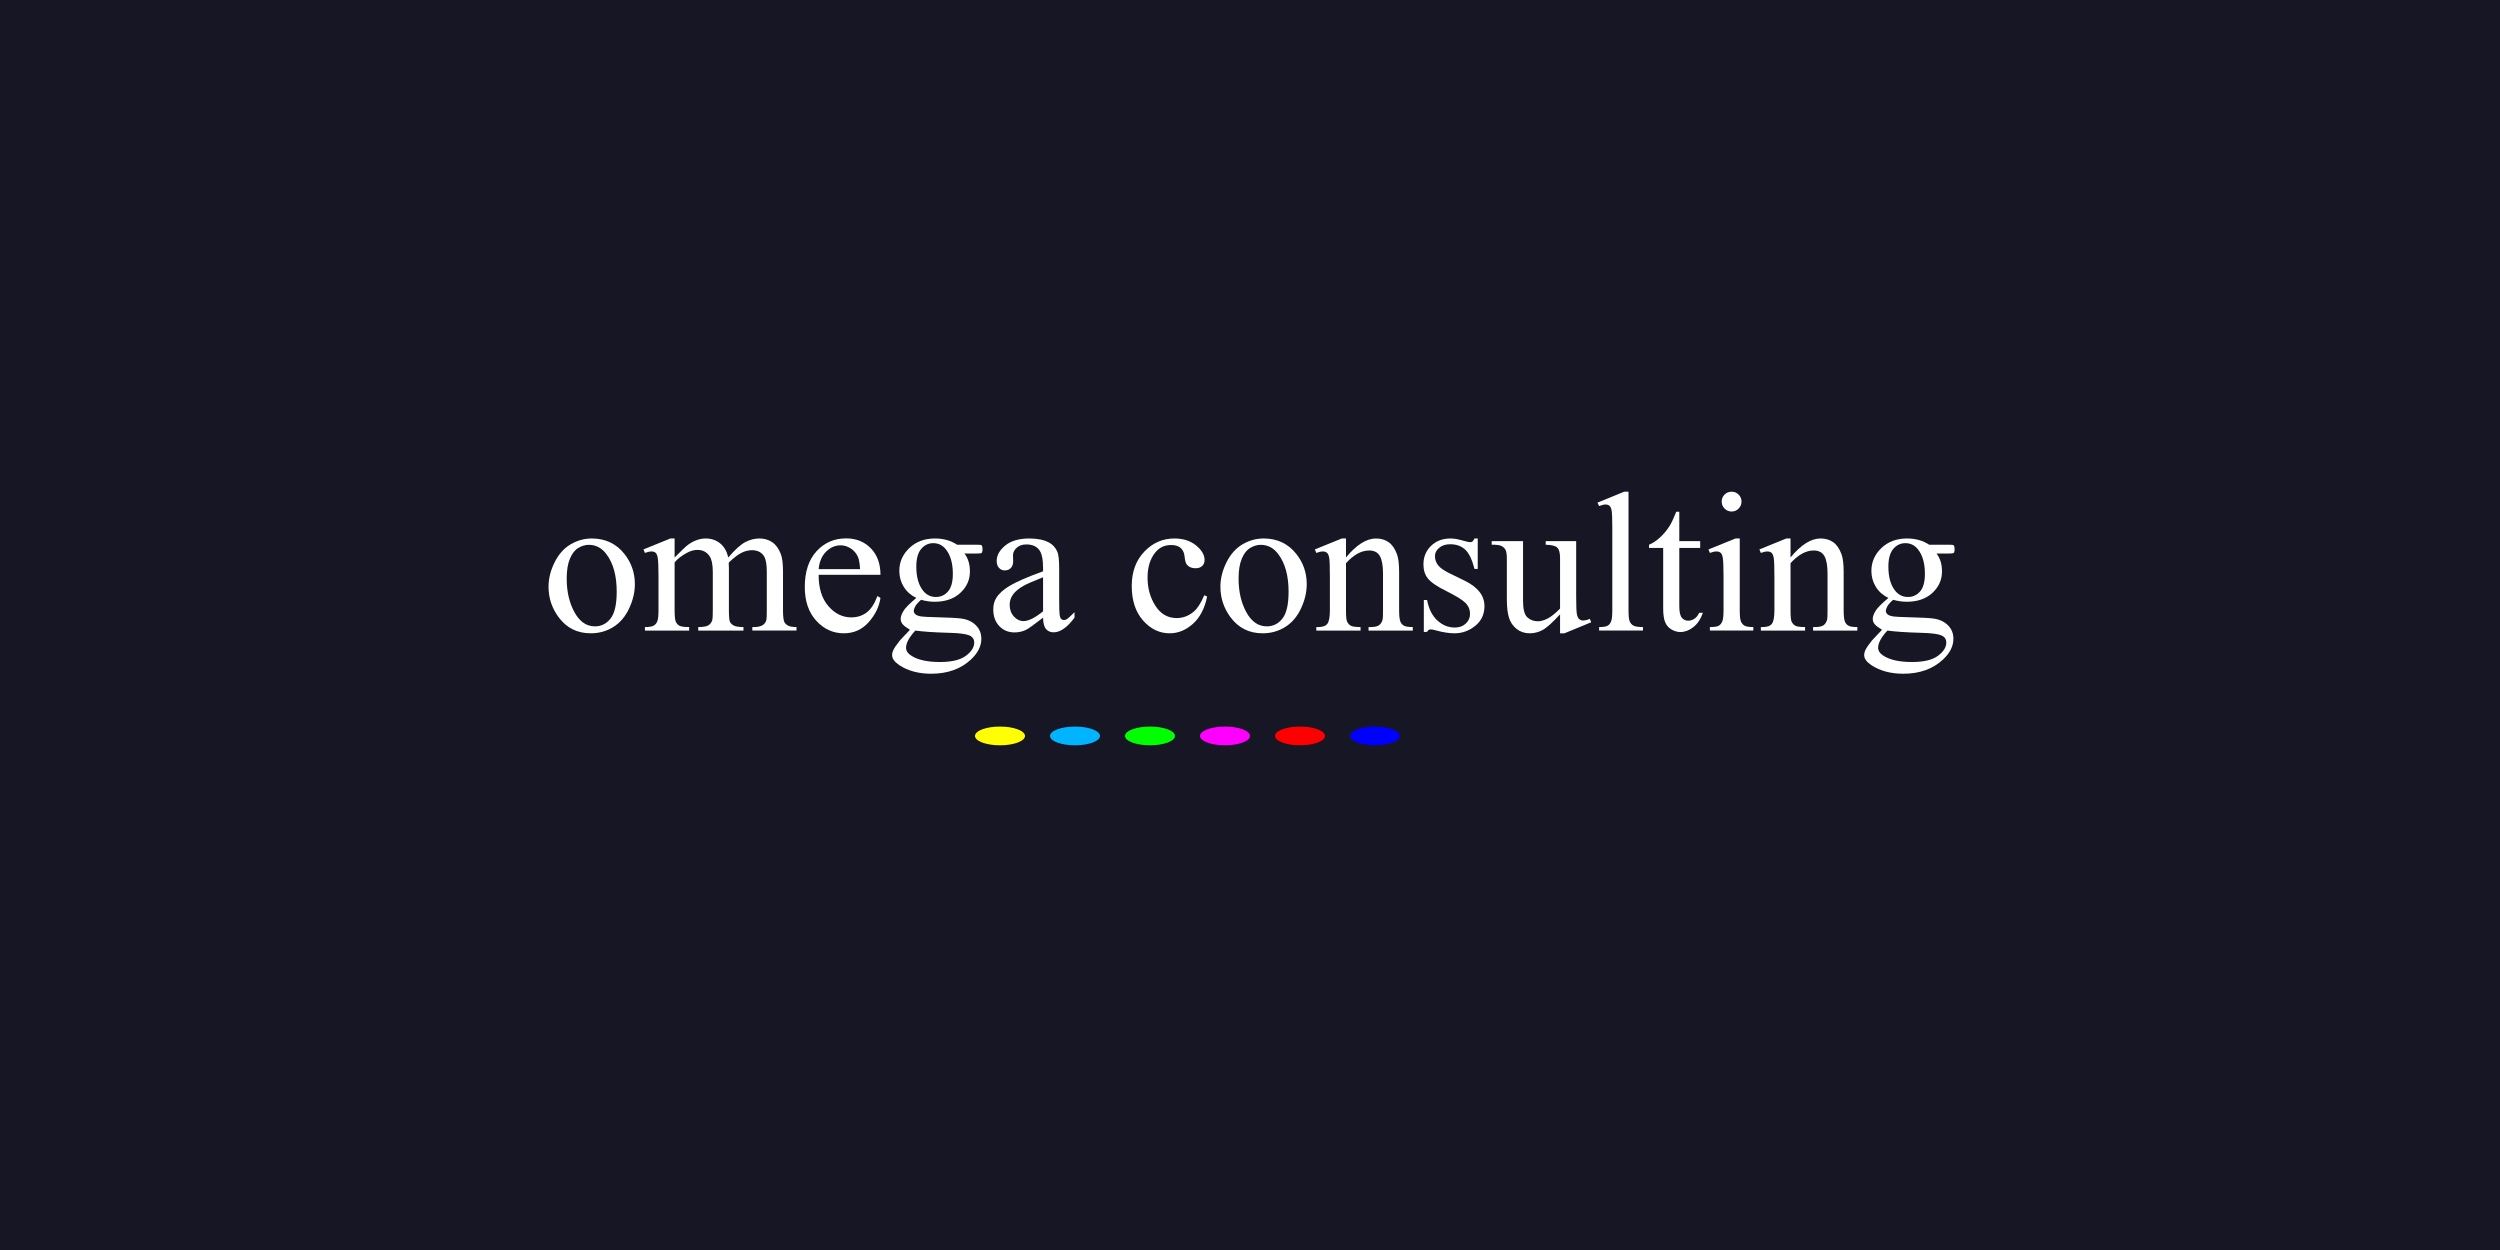
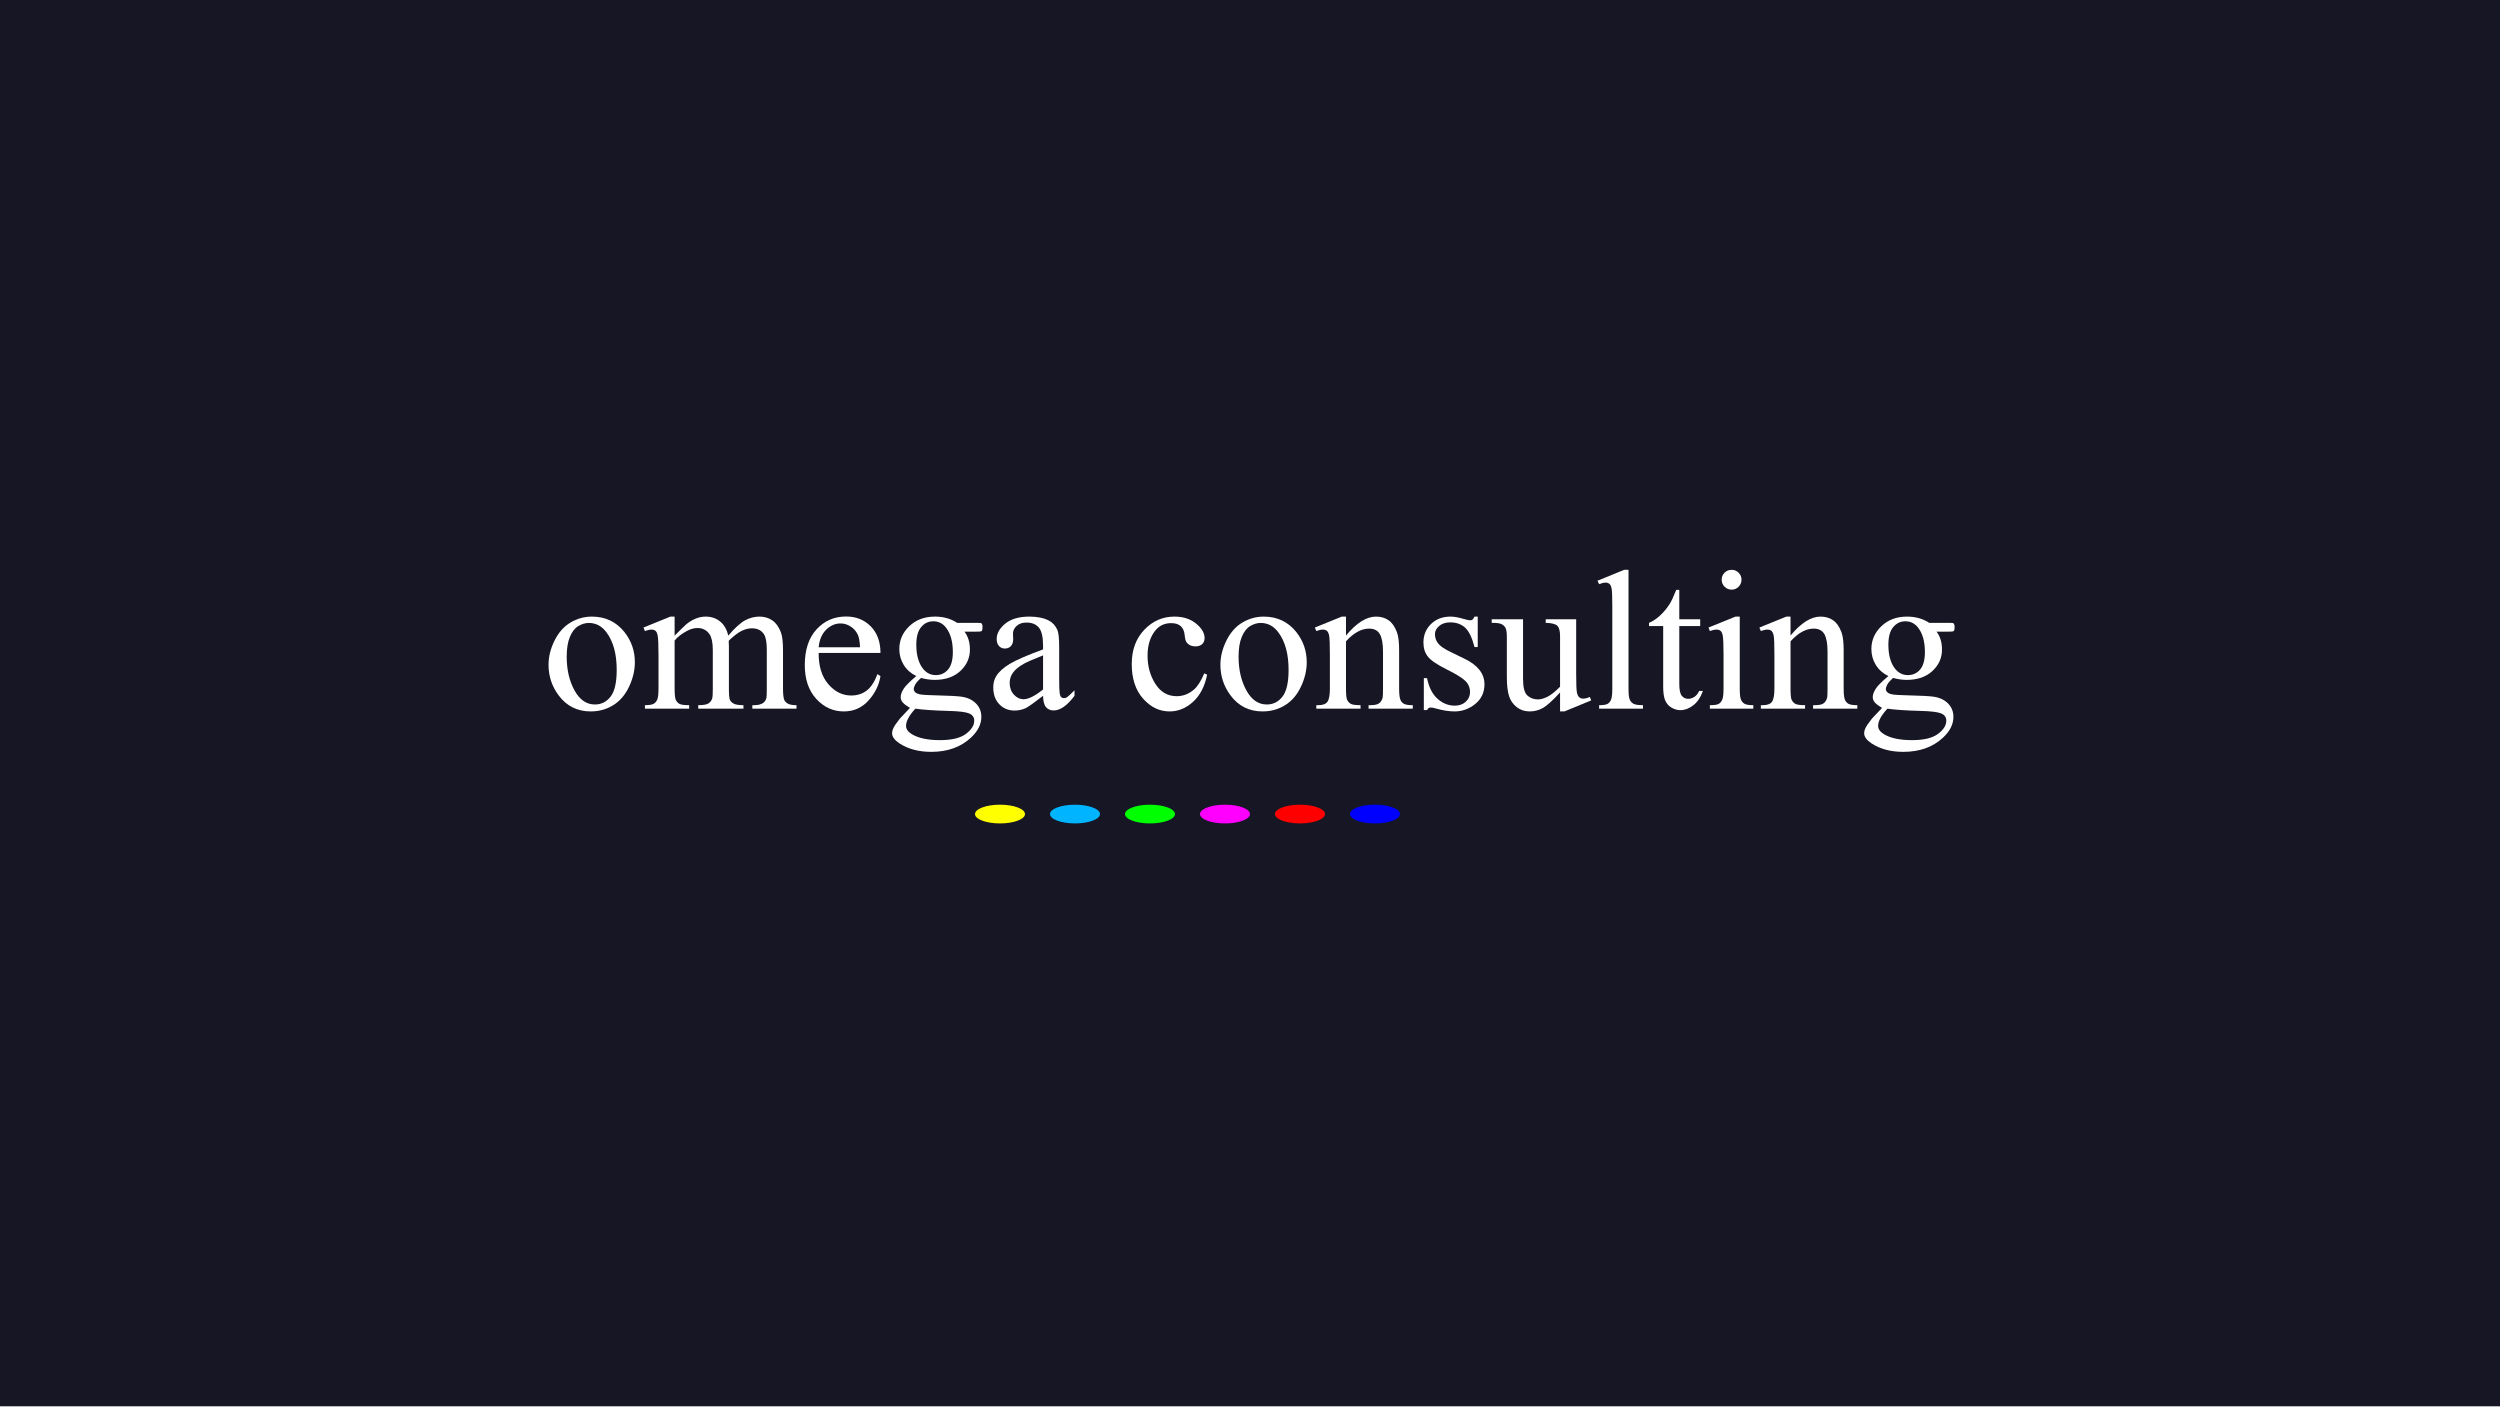
- <svg xmlns="http://www.w3.org/2000/svg" version="1.1" id="Layer_2" x="0px" y="0px" width="1600px" height="800px" viewBox="0 0 1600 800" enable-background="new 0 0 1600 800" xml:space="preserve">
-   <rect fill="#161624" width="1600" height="800" />
-   <ellipse fill="#0000FF" cx="880" cy="471" rx="16" ry="6" />
-   <ellipse fill="#FF0000" cx="832" cy="471" rx="16" ry="6" />
-   <ellipse fill="#FF00FF" cx="784" cy="471" rx="16" ry="6" />
-   <ellipse fill="#00FF00" cx="736" cy="471" rx="16" ry="6" />
-   <ellipse fill="#00B4FF" cx="688" cy="471" rx="16" ry="6" />
-   <ellipse fill="#FFFF00" cx="640" cy="471" rx="16" ry="6" />
+ <svg xmlns="http://www.w3.org/2000/svg" version="1.1" id="Layer_2" x="0px" y="0px" width="1600px" height="900px" viewBox="0 0 1600 900" enable-background="new 0 0 1600 900" xml:space="preserve">
+   <rect fill="#161624" width="1600" height="900" />
+   <ellipse fill="#0000FF" cx="880" cy="521" rx="16" ry="6" />
+   <ellipse fill="#FF0000" cx="832" cy="521" rx="16" ry="6" />
+   <ellipse fill="#FF00FF" cx="784" cy="521" rx="16" ry="6" />
+   <ellipse fill="#00FF00" cx="736" cy="521" rx="16" ry="6" />
+   <ellipse fill="#00B4FF" cx="688" cy="521" rx="16" ry="6" />
+   <ellipse fill="#FFFF00" cx="640" cy="521" rx="16" ry="6" />
  <g>
-     <path fill="#FFFFFF" d="M378.75,344.625c8.666,0,15.625,3.292,20.875,9.875c4.458,5.625,6.688,12.084,6.688,19.375   c0,5.125-1.229,10.313-3.688,15.563c-2.459,5.25-5.844,9.209-10.156,11.875c-4.313,2.666-9.115,4-14.406,4   c-8.625,0-15.479-3.438-20.563-10.313c-4.292-5.791-6.438-12.291-6.438-19.5c0-5.25,1.302-10.469,3.906-15.656   c2.604-5.188,6.031-9.021,10.281-11.5C369.5,345.865,374,344.625,378.75,344.625z M376.813,348.687   c-2.209,0-4.428,0.656-6.656,1.969c-2.229,1.313-4.031,3.615-5.406,6.906c-1.375,3.292-2.063,7.521-2.063,12.688   c0,8.334,1.656,15.521,4.969,21.563c3.313,6.042,7.677,9.063,13.094,9.063c4.041,0,7.375-1.667,10-5   c2.625-3.333,3.938-9.063,3.938-17.188c0-10.166-2.188-18.166-6.563-24C385.166,350.687,381.396,348.687,376.813,348.687z" />
-     <path fill="#FFFFFF" d="M431.75,356.812c4.166-4.166,6.625-6.563,7.375-7.188c1.875-1.583,3.896-2.813,6.063-3.688   c2.166-0.875,4.313-1.313,6.438-1.313c3.583,0,6.666,1.042,9.25,3.125c2.583,2.084,4.313,5.104,5.188,9.063   c4.291-5,7.916-8.281,10.875-9.844c2.958-1.563,6-2.344,9.125-2.344c3.041,0,5.739,0.781,8.094,2.344   c2.354,1.563,4.219,4.115,5.594,7.656c0.916,2.417,1.375,6.209,1.375,11.375v24.625c0,3.584,0.271,6.042,0.813,7.375   c0.416,0.917,1.188,1.698,2.313,2.344c1.125,0.646,2.958,0.969,5.5,0.969v2.25H481.5v-2.25h1.188c2.458,0,4.375-0.479,5.75-1.438   c0.958-0.666,1.646-1.729,2.063-3.188c0.166-0.708,0.25-2.729,0.25-6.063V366c0-4.666-0.563-7.958-1.688-9.875   c-1.625-2.666-4.229-4-7.813-4c-2.209,0-4.428,0.553-6.656,1.656c-2.229,1.104-4.928,3.156-8.094,6.156l-0.125,0.688l0.125,2.688   v27.313c0,3.917,0.219,6.354,0.656,7.313c0.438,0.959,1.26,1.761,2.469,2.407c1.208,0.646,3.271,0.969,6.188,0.969v2.25h-28.938   v-2.25c3.166,0,5.344-0.375,6.531-1.125c1.188-0.75,2.01-1.875,2.469-3.375c0.208-0.708,0.313-2.771,0.313-6.188V366   c0-4.666-0.688-8.021-2.063-10.063c-1.834-2.666-4.396-4-7.688-4c-2.25,0-4.479,0.604-6.688,1.813   c-3.459,1.834-6.125,3.896-8,6.188v30.688c0,3.75,0.26,6.188,0.781,7.313c0.521,1.125,1.291,1.969,2.313,2.532   c1.021,0.563,3.094,0.844,6.219,0.844v2.25H412.75v-2.25c2.625,0,4.458-0.281,5.5-0.844c1.041-0.563,1.833-1.458,2.375-2.688   c0.541-1.229,0.813-3.614,0.813-7.156V368.75c0-6.291-0.188-10.354-0.563-12.188c-0.292-1.375-0.75-2.322-1.375-2.844   c-0.625-0.521-1.479-0.781-2.563-0.781c-1.167,0-2.563,0.313-4.188,0.938l-0.938-2.25l17.25-7h2.688V356.812z" />
-     <path fill="#FFFFFF" d="M523.938,367.875c-0.042,8.5,2.021,15.167,6.188,20c4.166,4.834,9.063,7.25,14.688,7.25   c3.75,0,7.01-1.031,9.781-3.094c2.771-2.063,5.094-5.594,6.969-10.594l1.938,1.25c-0.875,5.709-3.417,10.906-7.625,15.594   c-4.209,4.688-9.479,7.032-15.813,7.032c-6.875,0-12.761-2.678-17.656-8.032c-4.896-5.354-7.344-12.552-7.344-21.594   c0-9.791,2.51-17.427,7.531-22.906c5.021-5.479,11.322-8.219,18.906-8.219c6.416,0,11.688,2.115,15.813,6.344   c4.125,4.229,6.188,9.886,6.188,16.969H523.938z M523.938,364.25h26.5c-0.209-3.666-0.646-6.25-1.313-7.75   c-1.042-2.333-2.594-4.166-4.656-5.5c-2.063-1.333-4.219-2-6.469-2c-3.459,0-6.553,1.344-9.281,4.031   C525.989,355.718,524.396,359.458,523.938,364.25z" />
-     <path fill="#FFFFFF" d="M586.438,382.687c-3.5-1.708-6.188-4.094-8.063-7.156s-2.813-6.447-2.813-10.156   c0-5.666,2.135-10.541,6.406-14.625c4.271-4.083,9.739-6.125,16.406-6.125c5.458,0,10.188,1.334,14.188,4h12.125   c1.791,0,2.833,0.053,3.125,0.156c0.291,0.104,0.5,0.281,0.625,0.531c0.25,0.375,0.375,1.042,0.375,2   c0,1.084-0.104,1.834-0.313,2.25c-0.125,0.209-0.344,0.375-0.656,0.5s-1.365,0.188-3.156,0.188h-7.438c2.333,3,3.5,6.834,3.5,11.5   c0,5.334-2.042,9.896-6.125,13.688c-4.084,3.792-9.563,5.688-16.438,5.688c-2.834,0-5.729-0.416-8.688-1.25   c-1.834,1.584-3.073,2.969-3.719,4.156c-0.646,1.188-0.969,2.198-0.969,3.031c0,0.709,0.344,1.396,1.031,2.063   c0.688,0.667,2.031,1.146,4.031,1.438c1.166,0.167,4.083,0.313,8.75,0.438c8.583,0.209,14.146,0.5,16.688,0.875   c3.875,0.542,6.969,1.979,9.281,4.313c2.313,2.334,3.469,5.207,3.469,8.625c0,4.707-2.209,9.125-6.625,13.25   c-6.5,6.082-14.979,9.125-25.438,9.125c-8.042,0-14.834-1.813-20.375-5.438c-3.125-2.084-4.688-4.25-4.688-6.5c0-1,0.229-2,0.688-3   c0.708-1.543,2.166-3.688,4.375-6.438c0.291-0.375,2.416-2.625,6.375-6.75c-2.167-1.291-3.698-2.447-4.594-3.469   c-0.896-1.021-1.344-2.177-1.344-3.469c0-1.458,0.594-3.166,1.781-5.125C579.406,389.042,582.146,386.271,586.438,382.687z    M585.813,403.563c-1.959,2.125-3.438,4.104-4.438,5.938c-1,1.832-1.5,3.52-1.5,5.063c0,2,1.208,3.75,3.625,5.25   c4.166,2.582,10.188,3.875,18.063,3.875c7.5,0,13.031-1.324,16.594-3.969c3.563-2.646,5.344-5.469,5.344-8.469   c0-2.168-1.063-3.709-3.188-4.625c-2.167-0.918-6.459-1.459-12.875-1.625C598.063,404.75,590.854,404.27,585.813,403.563z    M597.313,347.625c-3.084,0-5.667,1.229-7.75,3.688c-2.084,2.459-3.125,6.229-3.125,11.313c0,6.584,1.416,11.688,4.25,15.313   c2.166,2.75,4.916,4.125,8.25,4.125c3.166,0,5.771-1.188,7.813-3.563c2.041-2.375,3.063-6.104,3.063-11.188   c0-6.625-1.438-11.813-4.313-15.563C603.375,349,600.646,347.625,597.313,347.625z" />
-     <path fill="#FFFFFF" d="M667.563,395.312c-5.875,4.542-9.563,7.167-11.063,7.875c-2.25,1.041-4.646,1.563-7.188,1.563   c-3.959,0-7.219-1.354-9.781-4.063c-2.563-2.708-3.844-6.271-3.844-10.688c0-2.791,0.625-5.208,1.875-7.25   c1.708-2.833,4.677-5.5,8.906-8c4.229-2.5,11.26-5.541,21.094-9.125v-2.25c0-5.708-0.906-9.625-2.719-11.75   s-4.448-3.188-7.906-3.188c-2.625,0-4.709,0.709-6.25,2.125c-1.584,1.417-2.375,3.042-2.375,4.875l0.125,3.625   c0,1.917-0.49,3.396-1.469,4.438c-0.979,1.042-2.261,1.563-3.844,1.563c-1.542,0-2.803-0.541-3.781-1.625   c-0.979-1.083-1.469-2.563-1.469-4.438c0-3.583,1.833-6.875,5.5-9.875c3.666-3,8.813-4.5,15.438-4.5c5.083,0,9.25,0.854,12.5,2.563   c2.458,1.292,4.271,3.313,5.438,6.063c0.75,1.792,1.125,5.459,1.125,11v19.438c0,5.459,0.104,8.803,0.313,10.031   c0.208,1.229,0.552,2.053,1.031,2.469c0.479,0.417,1.031,0.625,1.656,0.625c0.666,0,1.25-0.146,1.75-0.438   c0.875-0.541,2.563-2.063,5.063-4.563v3.5c-4.667,6.25-9.125,9.375-13.375,9.375c-2.042,0-3.667-0.709-4.875-2.125   C668.229,401.146,667.604,398.729,667.563,395.312z M667.563,391.25v-21.813c-6.292,2.5-10.354,4.271-12.188,5.313   c-3.292,1.834-5.646,3.75-7.063,5.75c-1.417,2-2.125,4.188-2.125,6.563c0,3,0.896,5.49,2.688,7.469   c1.791,1.979,3.854,2.969,6.188,2.969C658.229,397.5,662.396,395.417,667.563,391.25z" />
-     <path fill="#FFFFFF" d="M772.563,381.812c-1.542,7.542-4.563,13.344-9.063,17.406c-4.5,4.063-9.479,6.094-14.938,6.094   c-6.5,0-12.167-2.729-17-8.188c-4.834-5.458-7.25-12.833-7.25-22.125c0-9,2.677-16.313,8.031-21.938   c5.354-5.625,11.781-8.438,19.281-8.438c5.625,0,10.25,1.49,13.875,4.469c3.625,2.979,5.438,6.073,5.438,9.281   c0,1.584-0.511,2.865-1.531,3.844c-1.021,0.979-2.448,1.469-4.281,1.469c-2.459,0-4.313-0.791-5.563-2.375   c-0.709-0.875-1.178-2.541-1.406-5c-0.229-2.458-1.073-4.333-2.531-5.625c-1.459-1.25-3.479-1.875-6.063-1.875   c-4.167,0-7.521,1.542-10.063,4.625c-3.375,4.084-5.063,9.479-5.063,16.188c0,6.834,1.677,12.865,5.031,18.094   c3.354,5.229,7.885,7.844,13.594,7.844c4.083,0,7.75-1.396,11-4.188c2.291-1.916,4.521-5.396,6.688-10.438L772.563,381.812z" />
-     <path fill="#FFFFFF" d="M808.75,344.625c8.666,0,15.625,3.292,20.875,9.875c4.458,5.625,6.688,12.084,6.688,19.375   c0,5.125-1.229,10.313-3.688,15.563c-2.459,5.25-5.844,9.209-10.156,11.875c-4.313,2.666-9.115,4-14.406,4   c-8.625,0-15.479-3.438-20.563-10.313c-4.292-5.791-6.438-12.291-6.438-19.5c0-5.25,1.302-10.469,3.906-15.656   c2.604-5.188,6.031-9.021,10.281-11.5C799.5,345.865,804,344.625,808.75,344.625z M806.813,348.687   c-2.209,0-4.428,0.656-6.656,1.969c-2.229,1.313-4.031,3.615-5.406,6.906c-1.375,3.292-2.063,7.521-2.063,12.688   c0,8.334,1.656,15.521,4.969,21.563c3.313,6.042,7.677,9.063,13.094,9.063c4.041,0,7.375-1.667,10-5   c2.625-3.333,3.938-9.063,3.938-17.188c0-10.166-2.188-18.166-6.563-24C815.166,350.687,811.396,348.687,806.813,348.687z" />
-     <path fill="#FFFFFF" d="M861.438,356.75c6.708-8.083,13.104-12.125,19.188-12.125c3.125,0,5.813,0.781,8.063,2.344   s4.041,4.136,5.375,7.719c0.916,2.5,1.375,6.334,1.375,11.5v24.438c0,3.625,0.291,6.084,0.875,7.375   c0.458,1.042,1.197,1.854,2.219,2.438c1.021,0.584,2.906,0.875,5.656,0.875v2.25h-28.313v-2.25h1.188   c2.666,0,4.531-0.406,5.594-1.219c1.063-0.813,1.802-2.01,2.219-3.594c0.166-0.625,0.25-2.583,0.25-5.875v-23.438   c0-5.208-0.678-8.989-2.031-11.344c-1.354-2.354-3.636-3.531-6.844-3.531c-4.959,0-9.896,2.709-14.813,8.125v30.188   c0,3.875,0.229,6.271,0.688,7.188c0.583,1.209,1.385,2.094,2.406,2.657c1.021,0.563,3.094,0.844,6.219,0.844v2.25h-28.313v-2.25   h1.25c2.916,0,4.885-0.74,5.906-2.219c1.021-1.479,1.531-4.302,1.531-8.469v-21.25c0-6.875-0.156-11.063-0.469-12.563   s-0.792-2.521-1.438-3.063c-0.646-0.541-1.511-0.813-2.594-0.813c-1.167,0-2.563,0.313-4.188,0.938l-0.938-2.25l17.25-7h2.688   V356.75z" />
-     <path fill="#FFFFFF" d="M945.75,344.625v19.5h-2.063c-1.584-6.125-3.615-10.291-6.094-12.5c-2.479-2.208-5.636-3.313-9.469-3.313   c-2.917,0-5.271,0.771-7.063,2.313c-1.792,1.542-2.688,3.25-2.688,5.125c0,2.334,0.666,4.334,2,6   c1.291,1.709,3.916,3.521,7.875,5.438l9.125,4.438c8.458,4.125,12.688,9.563,12.688,16.313c0,5.209-1.969,9.406-5.906,12.594   c-3.938,3.188-8.344,4.781-13.219,4.781c-3.5,0-7.5-0.625-12-1.875c-1.375-0.416-2.5-0.625-3.375-0.625   c-0.959,0-1.709,0.541-2.25,1.625h-2.063V384h2.063c1.166,5.834,3.396,10.229,6.688,13.188c3.291,2.959,6.979,4.438,11.063,4.438   c2.875,0,5.219-0.844,7.031-2.532c1.813-1.688,2.719-3.719,2.719-6.094c0-2.875-1.011-5.291-3.031-7.25   c-2.021-1.958-6.053-4.438-12.094-7.438c-6.042-3-10-5.708-11.875-8.125c-1.875-2.375-2.813-5.375-2.813-9   c0-4.708,1.614-8.646,4.844-11.813c3.229-3.166,7.406-4.75,12.531-4.75c2.25,0,4.979,0.479,8.188,1.438   c2.125,0.625,3.541,0.938,4.25,0.938c0.666,0,1.188-0.146,1.563-0.438c0.375-0.291,0.813-0.938,1.313-1.938H945.75z" />
-     <path fill="#FFFFFF" d="M1008.75,346.312V381c0,6.625,0.156,10.678,0.469,12.156c0.313,1.479,0.813,2.511,1.5,3.094   c0.688,0.584,1.489,0.875,2.406,0.875c1.291,0,2.75-0.354,4.375-1.063l0.875,2.188l-17.125,7.063h-2.813v-12.125   c-4.917,5.334-8.667,8.688-11.25,10.063c-2.584,1.375-5.313,2.063-8.188,2.063c-3.209,0-5.99-0.928-8.344-2.781   c-2.354-1.854-3.99-4.24-4.906-7.157c-0.917-2.916-1.375-7.041-1.375-12.375v-25.563c0-2.708-0.292-4.583-0.875-5.625   c-0.584-1.041-1.448-1.844-2.594-2.406c-1.146-0.563-3.219-0.822-6.219-0.781v-2.313h20.063v38.313c0,5.334,0.927,8.834,2.781,10.5   c1.854,1.667,4.094,2.5,6.719,2.5c1.791,0,3.822-0.563,6.094-1.688c2.271-1.125,4.969-3.271,8.094-6.438v-32.438   c0-3.25-0.594-5.447-1.781-6.594c-1.188-1.146-3.656-1.76-7.406-1.844v-2.313H1008.75z" />
-     <path fill="#FFFFFF" d="M1042.25,314.687v75.938c0,3.584,0.26,5.959,0.781,7.125c0.521,1.167,1.322,2.053,2.406,2.657   c1.083,0.604,3.104,0.906,6.063,0.906v2.25h-28.063v-2.25c2.625,0,4.416-0.271,5.375-0.813c0.958-0.542,1.708-1.438,2.25-2.688   c0.541-1.25,0.813-3.646,0.813-7.188v-52c0-6.458-0.146-10.427-0.438-11.906c-0.292-1.479-0.761-2.489-1.406-3.031   c-0.646-0.541-1.469-0.813-2.469-0.813c-1.084,0-2.459,0.334-4.125,1l-1.063-2.188l17.063-7H1042.25z" />
-     <path fill="#FFFFFF" d="M1074.75,327.5v18.813h13.375v4.375h-13.375v37.125c0,3.709,0.531,6.209,1.594,7.5   c1.063,1.292,2.427,1.938,4.094,1.938c1.375,0,2.708-0.427,4-1.281c1.291-0.854,2.291-2.114,3-3.781h2.438   c-1.459,4.084-3.521,7.156-6.188,9.219c-2.667,2.063-5.417,3.094-8.25,3.094c-1.917,0-3.792-0.531-5.625-1.594   c-1.834-1.063-3.188-2.584-4.063-4.563c-0.875-1.979-1.313-5.031-1.313-9.156v-38.5h-9.063v-2.063   c2.291-0.916,4.635-2.469,7.031-4.656c2.396-2.188,4.531-4.781,6.406-7.781c0.958-1.583,2.291-4.479,4-8.688H1074.75z" />
-     <path fill="#FFFFFF" d="M1113.438,344.625v46c0,3.584,0.26,5.969,0.781,7.156c0.521,1.188,1.291,2.073,2.313,2.657   c1.021,0.584,2.885,0.875,5.594,0.875v2.25h-27.813v-2.25c2.791,0,4.666-0.271,5.625-0.813c0.958-0.542,1.719-1.438,2.281-2.688   s0.844-3.646,0.844-7.188v-22.063c0-6.208-0.188-10.229-0.563-12.063c-0.292-1.333-0.75-2.26-1.375-2.781   c-0.625-0.521-1.479-0.781-2.563-0.781c-1.167,0-2.584,0.313-4.25,0.938l-0.875-2.25l17.25-7H1113.438z M1108.25,314.687   c1.75,0,3.239,0.615,4.469,1.844c1.229,1.229,1.844,2.719,1.844,4.469s-0.615,3.25-1.844,4.5c-1.229,1.25-2.719,1.875-4.469,1.875   s-3.25-0.625-4.5-1.875s-1.875-2.75-1.875-4.5s0.614-3.239,1.844-4.469C1104.947,315.302,1106.458,314.687,1108.25,314.687z" />
-     <path fill="#FFFFFF" d="M1145.938,356.75c6.708-8.083,13.104-12.125,19.188-12.125c3.125,0,5.813,0.781,8.063,2.344   s4.041,4.136,5.375,7.719c0.916,2.5,1.375,6.334,1.375,11.5v24.438c0,3.625,0.291,6.084,0.875,7.375   c0.458,1.042,1.197,1.854,2.219,2.438c1.021,0.584,2.906,0.875,5.656,0.875v2.25h-28.313v-2.25h1.188   c2.666,0,4.531-0.406,5.594-1.219c1.063-0.813,1.802-2.01,2.219-3.594c0.166-0.625,0.25-2.583,0.25-5.875v-23.438   c0-5.208-0.678-8.989-2.031-11.344c-1.354-2.354-3.636-3.531-6.844-3.531c-4.959,0-9.896,2.709-14.813,8.125v30.188   c0,3.875,0.229,6.271,0.688,7.188c0.583,1.209,1.385,2.094,2.406,2.657c1.021,0.563,3.094,0.844,6.219,0.844v2.25h-28.313v-2.25   h1.25c2.916,0,4.885-0.74,5.906-2.219c1.021-1.479,1.531-4.302,1.531-8.469v-21.25c0-6.875-0.156-11.063-0.469-12.563   s-0.792-2.521-1.438-3.063c-0.646-0.541-1.511-0.813-2.594-0.813c-1.167,0-2.563,0.313-4.188,0.938l-0.938-2.25l17.25-7h2.688   V356.75z" />
-     <path fill="#FFFFFF" d="M1208.563,382.687c-3.5-1.708-6.188-4.094-8.063-7.156s-2.813-6.447-2.813-10.156   c0-5.666,2.135-10.541,6.406-14.625c4.271-4.083,9.739-6.125,16.406-6.125c5.458,0,10.188,1.334,14.188,4h12.125   c1.791,0,2.833,0.053,3.125,0.156c0.291,0.104,0.5,0.281,0.625,0.531c0.25,0.375,0.375,1.042,0.375,2   c0,1.084-0.104,1.834-0.313,2.25c-0.125,0.209-0.344,0.375-0.656,0.5s-1.365,0.188-3.156,0.188h-7.438c2.333,3,3.5,6.834,3.5,11.5   c0,5.334-2.042,9.896-6.125,13.688c-4.084,3.792-9.563,5.688-16.438,5.688c-2.834,0-5.729-0.416-8.688-1.25   c-1.834,1.584-3.073,2.969-3.719,4.156c-0.646,1.188-0.969,2.198-0.969,3.031c0,0.709,0.344,1.396,1.031,2.063   c0.688,0.667,2.031,1.146,4.031,1.438c1.166,0.167,4.083,0.313,8.75,0.438c8.583,0.209,14.146,0.5,16.688,0.875   c3.875,0.542,6.969,1.979,9.281,4.313c2.313,2.334,3.469,5.207,3.469,8.625c0,4.707-2.209,9.125-6.625,13.25   c-6.5,6.082-14.979,9.125-25.438,9.125c-8.042,0-14.834-1.813-20.375-5.438c-3.125-2.084-4.688-4.25-4.688-6.5c0-1,0.229-2,0.688-3   c0.708-1.543,2.166-3.688,4.375-6.438c0.291-0.375,2.416-2.625,6.375-6.75c-2.167-1.291-3.698-2.447-4.594-3.469   c-0.896-1.021-1.344-2.177-1.344-3.469c0-1.458,0.594-3.166,1.781-5.125C1201.531,389.042,1204.271,386.271,1208.563,382.687z    M1207.938,403.563c-1.959,2.125-3.438,4.104-4.438,5.938c-1,1.832-1.5,3.52-1.5,5.063c0,2,1.208,3.75,3.625,5.25   c4.166,2.582,10.188,3.875,18.063,3.875c7.5,0,13.031-1.324,16.594-3.969c3.563-2.646,5.344-5.469,5.344-8.469   c0-2.168-1.063-3.709-3.188-4.625c-2.167-0.918-6.459-1.459-12.875-1.625C1220.188,404.75,1212.979,404.27,1207.938,403.563z    M1219.438,347.625c-3.084,0-5.667,1.229-7.75,3.688c-2.084,2.459-3.125,6.229-3.125,11.313c0,6.584,1.416,11.688,4.25,15.313   c2.166,2.75,4.916,4.125,8.25,4.125c3.166,0,5.771-1.188,7.813-3.563c2.041-2.375,3.063-6.104,3.063-11.188   c0-6.625-1.438-11.813-4.313-15.563C1225.5,349,1222.771,347.625,1219.438,347.625z" />
+     <path fill="#FFFFFF" d="M378.75,394.625c8.666,0,15.625,3.292,20.875,9.875c4.458,5.625,6.688,12.084,6.688,19.375   c0,5.125-1.229,10.313-3.688,15.563c-2.459,5.25-5.844,9.209-10.156,11.875c-4.313,2.666-9.115,4-14.406,4   c-8.625,0-15.479-3.438-20.563-10.313c-4.292-5.791-6.438-12.291-6.438-19.5c0-5.25,1.302-10.469,3.906-15.656   c2.604-5.188,6.031-9.021,10.281-11.5C369.5,395.865,374,394.625,378.75,394.625z M376.813,398.687   c-2.209,0-4.428,0.656-6.656,1.969c-2.229,1.313-4.031,3.615-5.406,6.906c-1.375,3.292-2.063,7.521-2.063,12.688   c0,8.334,1.656,15.521,4.969,21.563c3.313,6.042,7.677,9.063,13.094,9.063c4.041,0,7.375-1.667,10-5   c2.625-3.333,3.938-9.063,3.938-17.188c0-10.166-2.188-18.166-6.563-24C385.166,400.687,381.396,398.687,376.813,398.687z" />
+     <path fill="#FFFFFF" d="M431.75,406.812c4.166-4.166,6.625-6.563,7.375-7.188c1.875-1.583,3.896-2.813,6.063-3.688   c2.166-0.875,4.313-1.313,6.438-1.313c3.583,0,6.666,1.042,9.25,3.125c2.583,2.084,4.313,5.104,5.188,9.063   c4.291-5,7.916-8.281,10.875-9.844c2.958-1.563,6-2.344,9.125-2.344c3.041,0,5.739,0.781,8.094,2.344   c2.354,1.563,4.219,4.115,5.594,7.656c0.916,2.417,1.375,6.209,1.375,11.375v24.625c0,3.584,0.271,6.042,0.813,7.375   c0.416,0.917,1.188,1.698,2.313,2.344c1.125,0.646,2.958,0.969,5.5,0.969v2.25H481.5v-2.25h1.188c2.458,0,4.375-0.479,5.75-1.438   c0.958-0.666,1.646-1.729,2.063-3.188c0.166-0.708,0.25-2.729,0.25-6.063V416c0-4.666-0.563-7.958-1.688-9.875   c-1.625-2.666-4.229-4-7.813-4c-2.209,0-4.428,0.553-6.656,1.656c-2.229,1.104-4.928,3.156-8.094,6.156l-0.125,0.688l0.125,2.688   v27.313c0,3.917,0.219,6.354,0.656,7.313c0.438,0.959,1.26,1.761,2.469,2.407c1.208,0.646,3.271,0.969,6.188,0.969v2.25h-28.938   v-2.25c3.166,0,5.344-0.375,6.531-1.125c1.188-0.75,2.01-1.875,2.469-3.375c0.208-0.708,0.313-2.771,0.313-6.188V416   c0-4.666-0.688-8.021-2.063-10.063c-1.834-2.666-4.396-4-7.688-4c-2.25,0-4.479,0.604-6.688,1.813   c-3.459,1.834-6.125,3.896-8,6.188v30.688c0,3.75,0.26,6.188,0.781,7.313c0.521,1.125,1.291,1.969,2.313,2.532   c1.021,0.563,3.094,0.844,6.219,0.844v2.25H412.75v-2.25c2.625,0,4.458-0.281,5.5-0.844c1.041-0.563,1.833-1.458,2.375-2.688   c0.541-1.229,0.813-3.614,0.813-7.156V418.75c0-6.291-0.188-10.354-0.563-12.188c-0.292-1.375-0.75-2.322-1.375-2.844   c-0.625-0.521-1.479-0.781-2.563-0.781c-1.167,0-2.563,0.313-4.188,0.938l-0.938-2.25l17.25-7h2.688V406.812z" />
+     <path fill="#FFFFFF" d="M523.938,417.875c-0.042,8.5,2.021,15.167,6.188,20c4.166,4.834,9.063,7.25,14.688,7.25   c3.75,0,7.01-1.031,9.781-3.094c2.771-2.063,5.094-5.594,6.969-10.594l1.938,1.25c-0.875,5.709-3.417,10.906-7.625,15.594   c-4.209,4.688-9.479,7.032-15.813,7.032c-6.875,0-12.761-2.678-17.656-8.032c-4.896-5.354-7.344-12.552-7.344-21.594   c0-9.791,2.51-17.427,7.531-22.906c5.021-5.479,11.322-8.219,18.906-8.219c6.416,0,11.688,2.115,15.813,6.344   c4.125,4.229,6.188,9.886,6.188,16.969H523.938z M523.938,414.25h26.5c-0.209-3.666-0.646-6.25-1.313-7.75   c-1.042-2.333-2.594-4.166-4.656-5.5c-2.063-1.333-4.219-2-6.469-2c-3.459,0-6.553,1.344-9.281,4.031   C525.989,405.718,524.396,409.458,523.938,414.25z" />
+     <path fill="#FFFFFF" d="M586.438,432.687c-3.5-1.708-6.188-4.094-8.063-7.156s-2.813-6.447-2.813-10.156   c0-5.666,2.135-10.541,6.406-14.625c4.271-4.083,9.739-6.125,16.406-6.125c5.458,0,10.188,1.334,14.188,4h12.125   c1.791,0,2.833,0.053,3.125,0.156c0.291,0.104,0.5,0.281,0.625,0.531c0.25,0.375,0.375,1.042,0.375,2   c0,1.084-0.104,1.834-0.313,2.25c-0.125,0.209-0.344,0.375-0.656,0.5s-1.365,0.188-3.156,0.188h-7.438c2.333,3,3.5,6.834,3.5,11.5   c0,5.334-2.042,9.896-6.125,13.688c-4.084,3.792-9.563,5.688-16.438,5.688c-2.834,0-5.729-0.416-8.688-1.25   c-1.834,1.584-3.073,2.969-3.719,4.156c-0.646,1.188-0.969,2.198-0.969,3.031c0,0.709,0.344,1.396,1.031,2.063   c0.688,0.667,2.031,1.146,4.031,1.438c1.166,0.167,4.083,0.313,8.75,0.438c8.583,0.209,14.146,0.5,16.688,0.875   c3.875,0.542,6.969,1.979,9.281,4.313c2.313,2.334,3.469,5.207,3.469,8.625c0,4.707-2.209,9.125-6.625,13.25   c-6.5,6.082-14.979,9.125-25.438,9.125c-8.042,0-14.834-1.813-20.375-5.438c-3.125-2.084-4.688-4.25-4.688-6.5c0-1,0.229-2,0.688-3   c0.708-1.543,2.166-3.688,4.375-6.438c0.291-0.375,2.416-2.625,6.375-6.75c-2.167-1.291-3.698-2.447-4.594-3.469   c-0.896-1.021-1.344-2.177-1.344-3.469c0-1.458,0.594-3.166,1.781-5.125C579.406,439.042,582.146,436.271,586.438,432.687z    M585.813,453.563c-1.959,2.125-3.438,4.104-4.438,5.938c-1,1.832-1.5,3.52-1.5,5.063c0,2,1.208,3.75,3.625,5.25   c4.166,2.582,10.188,3.875,18.063,3.875c7.5,0,13.031-1.324,16.594-3.969c3.563-2.646,5.344-5.469,5.344-8.469   c0-2.168-1.063-3.709-3.188-4.625c-2.167-0.918-6.459-1.459-12.875-1.625C598.063,454.75,590.854,454.27,585.813,453.563z    M597.313,397.625c-3.084,0-5.667,1.229-7.75,3.688c-2.084,2.459-3.125,6.229-3.125,11.313c0,6.584,1.416,11.688,4.25,15.313   c2.166,2.75,4.916,4.125,8.25,4.125c3.166,0,5.771-1.188,7.813-3.563c2.041-2.375,3.063-6.104,3.063-11.188   c0-6.625-1.438-11.813-4.313-15.563C603.375,399,600.646,397.625,597.313,397.625z" />
+     <path fill="#FFFFFF" d="M667.563,445.312c-5.875,4.542-9.563,7.167-11.063,7.875c-2.25,1.041-4.646,1.563-7.188,1.563   c-3.959,0-7.219-1.354-9.781-4.063c-2.563-2.708-3.844-6.271-3.844-10.688c0-2.791,0.625-5.208,1.875-7.25   c1.708-2.833,4.677-5.5,8.906-8c4.229-2.5,11.26-5.541,21.094-9.125v-2.25c0-5.708-0.906-9.625-2.719-11.75   s-4.448-3.188-7.906-3.188c-2.625,0-4.709,0.709-6.25,2.125c-1.584,1.417-2.375,3.042-2.375,4.875l0.125,3.625   c0,1.917-0.49,3.396-1.469,4.438c-0.979,1.042-2.261,1.563-3.844,1.563c-1.542,0-2.803-0.541-3.781-1.625   c-0.979-1.083-1.469-2.563-1.469-4.438c0-3.583,1.833-6.875,5.5-9.875c3.666-3,8.813-4.5,15.438-4.5c5.083,0,9.25,0.854,12.5,2.563   c2.458,1.292,4.271,3.313,5.438,6.063c0.75,1.792,1.125,5.459,1.125,11v19.438c0,5.459,0.104,8.803,0.313,10.031   c0.208,1.229,0.552,2.053,1.031,2.469c0.479,0.417,1.031,0.625,1.656,0.625c0.666,0,1.25-0.146,1.75-0.438   c0.875-0.541,2.563-2.063,5.063-4.563v3.5c-4.667,6.25-9.125,9.375-13.375,9.375c-2.042,0-3.667-0.709-4.875-2.125   C668.229,451.146,667.604,448.729,667.563,445.312z M667.563,441.25v-21.813c-6.292,2.5-10.354,4.271-12.188,5.313   c-3.292,1.834-5.646,3.75-7.063,5.75c-1.417,2-2.125,4.188-2.125,6.563c0,3,0.896,5.49,2.688,7.469   c1.791,1.979,3.854,2.969,6.188,2.969C658.229,447.5,662.396,445.417,667.563,441.25z" />
+     <path fill="#FFFFFF" d="M772.563,431.812c-1.542,7.542-4.563,13.344-9.063,17.406c-4.5,4.063-9.479,6.094-14.938,6.094   c-6.5,0-12.167-2.729-17-8.188c-4.834-5.458-7.25-12.833-7.25-22.125c0-9,2.677-16.313,8.031-21.938   c5.354-5.625,11.781-8.438,19.281-8.438c5.625,0,10.25,1.49,13.875,4.469c3.625,2.979,5.438,6.073,5.438,9.281   c0,1.584-0.511,2.865-1.531,3.844c-1.021,0.979-2.448,1.469-4.281,1.469c-2.459,0-4.313-0.791-5.563-2.375   c-0.709-0.875-1.178-2.541-1.406-5c-0.229-2.458-1.073-4.333-2.531-5.625c-1.459-1.25-3.479-1.875-6.063-1.875   c-4.167,0-7.521,1.542-10.063,4.625c-3.375,4.084-5.063,9.479-5.063,16.188c0,6.834,1.677,12.865,5.031,18.094   c3.354,5.229,7.885,7.844,13.594,7.844c4.083,0,7.75-1.396,11-4.188c2.291-1.916,4.521-5.396,6.688-10.438L772.563,431.812z" />
+     <path fill="#FFFFFF" d="M808.75,394.625c8.666,0,15.625,3.292,20.875,9.875c4.458,5.625,6.688,12.084,6.688,19.375   c0,5.125-1.229,10.313-3.688,15.563c-2.459,5.25-5.844,9.209-10.156,11.875c-4.313,2.666-9.115,4-14.406,4   c-8.625,0-15.479-3.438-20.563-10.313c-4.292-5.791-6.438-12.291-6.438-19.5c0-5.25,1.302-10.469,3.906-15.656   c2.604-5.188,6.031-9.021,10.281-11.5C799.5,395.865,804,394.625,808.75,394.625z M806.813,398.687   c-2.209,0-4.428,0.656-6.656,1.969c-2.229,1.313-4.031,3.615-5.406,6.906c-1.375,3.292-2.063,7.521-2.063,12.688   c0,8.334,1.656,15.521,4.969,21.563c3.313,6.042,7.677,9.063,13.094,9.063c4.041,0,7.375-1.667,10-5   c2.625-3.333,3.938-9.063,3.938-17.188c0-10.166-2.188-18.166-6.563-24C815.166,400.687,811.396,398.687,806.813,398.687z" />
+     <path fill="#FFFFFF" d="M861.438,406.75c6.708-8.083,13.104-12.125,19.188-12.125c3.125,0,5.813,0.781,8.063,2.344   s4.041,4.136,5.375,7.719c0.916,2.5,1.375,6.334,1.375,11.5v24.438c0,3.625,0.291,6.084,0.875,7.375   c0.458,1.042,1.197,1.854,2.219,2.438c1.021,0.584,2.906,0.875,5.656,0.875v2.25h-28.313v-2.25h1.188   c2.666,0,4.531-0.406,5.594-1.219c1.063-0.813,1.802-2.01,2.219-3.594c0.166-0.625,0.25-2.583,0.25-5.875v-23.438   c0-5.208-0.678-8.989-2.031-11.344c-1.354-2.354-3.636-3.531-6.844-3.531c-4.959,0-9.896,2.709-14.813,8.125v30.188   c0,3.875,0.229,6.271,0.688,7.188c0.583,1.209,1.385,2.094,2.406,2.657c1.021,0.563,3.094,0.844,6.219,0.844v2.25h-28.313v-2.25   h1.25c2.916,0,4.885-0.74,5.906-2.219c1.021-1.479,1.531-4.302,1.531-8.469v-21.25c0-6.875-0.156-11.063-0.469-12.563   s-0.792-2.521-1.438-3.063c-0.646-0.541-1.511-0.813-2.594-0.813c-1.167,0-2.563,0.313-4.188,0.938l-0.938-2.25l17.25-7h2.688   V406.75z" />
+     <path fill="#FFFFFF" d="M945.75,394.625v19.5h-2.063c-1.584-6.125-3.615-10.291-6.094-12.5c-2.479-2.208-5.636-3.313-9.469-3.313   c-2.917,0-5.271,0.771-7.063,2.313c-1.792,1.542-2.688,3.25-2.688,5.125c0,2.334,0.666,4.334,2,6   c1.291,1.709,3.916,3.521,7.875,5.438l9.125,4.438c8.458,4.125,12.688,9.563,12.688,16.313c0,5.209-1.969,9.406-5.906,12.594   c-3.938,3.188-8.344,4.781-13.219,4.781c-3.5,0-7.5-0.625-12-1.875c-1.375-0.416-2.5-0.625-3.375-0.625   c-0.959,0-1.709,0.541-2.25,1.625h-2.063V434h2.063c1.166,5.834,3.396,10.229,6.688,13.188c3.291,2.959,6.979,4.438,11.063,4.438   c2.875,0,5.219-0.844,7.031-2.532c1.813-1.688,2.719-3.719,2.719-6.094c0-2.875-1.011-5.291-3.031-7.25   c-2.021-1.958-6.053-4.438-12.094-7.438c-6.042-3-10-5.708-11.875-8.125c-1.875-2.375-2.813-5.375-2.813-9   c0-4.708,1.614-8.646,4.844-11.813c3.229-3.166,7.406-4.75,12.531-4.75c2.25,0,4.979,0.479,8.188,1.438   c2.125,0.625,3.541,0.938,4.25,0.938c0.666,0,1.188-0.146,1.563-0.438c0.375-0.291,0.813-0.938,1.313-1.938H945.75z" />
+     <path fill="#FFFFFF" d="M1008.75,396.312V431c0,6.625,0.156,10.678,0.469,12.156c0.313,1.479,0.813,2.511,1.5,3.094   c0.688,0.584,1.489,0.875,2.406,0.875c1.291,0,2.75-0.354,4.375-1.063l0.875,2.188l-17.125,7.063h-2.813v-12.125   c-4.917,5.334-8.667,8.688-11.25,10.063c-2.584,1.375-5.313,2.063-8.188,2.063c-3.209,0-5.99-0.928-8.344-2.781   c-2.354-1.854-3.99-4.24-4.906-7.157c-0.917-2.916-1.375-7.041-1.375-12.375v-25.563c0-2.708-0.292-4.583-0.875-5.625   c-0.584-1.041-1.448-1.844-2.594-2.406c-1.146-0.563-3.219-0.822-6.219-0.781v-2.313h20.063v38.313c0,5.334,0.927,8.834,2.781,10.5   c1.854,1.667,4.094,2.5,6.719,2.5c1.791,0,3.822-0.563,6.094-1.688c2.271-1.125,4.969-3.271,8.094-6.438v-32.438   c0-3.25-0.594-5.447-1.781-6.594c-1.188-1.146-3.656-1.76-7.406-1.844v-2.313H1008.75z" />
+     <path fill="#FFFFFF" d="M1042.25,364.687v75.938c0,3.584,0.26,5.959,0.781,7.125c0.521,1.167,1.322,2.053,2.406,2.657   c1.083,0.604,3.104,0.906,6.063,0.906v2.25h-28.063v-2.25c2.625,0,4.416-0.271,5.375-0.813c0.958-0.542,1.708-1.438,2.25-2.688   c0.541-1.25,0.813-3.646,0.813-7.188v-52c0-6.458-0.146-10.427-0.438-11.906c-0.292-1.479-0.761-2.489-1.406-3.031   c-0.646-0.541-1.469-0.813-2.469-0.813c-1.084,0-2.459,0.334-4.125,1l-1.063-2.188l17.063-7H1042.25z" />
+     <path fill="#FFFFFF" d="M1074.75,377.5v18.813h13.375v4.375h-13.375v37.125c0,3.709,0.531,6.209,1.594,7.5   c1.063,1.292,2.427,1.938,4.094,1.938c1.375,0,2.708-0.427,4-1.281c1.291-0.854,2.291-2.114,3-3.781h2.438   c-1.459,4.084-3.521,7.156-6.188,9.219c-2.667,2.063-5.417,3.094-8.25,3.094c-1.917,0-3.792-0.531-5.625-1.594   c-1.834-1.063-3.188-2.584-4.063-4.563c-0.875-1.979-1.313-5.031-1.313-9.156v-38.5h-9.063v-2.063   c2.291-0.916,4.635-2.469,7.031-4.656c2.396-2.188,4.531-4.781,6.406-7.781c0.958-1.583,2.291-4.479,4-8.688H1074.75z" />
+     <path fill="#FFFFFF" d="M1113.438,394.625v46c0,3.584,0.26,5.969,0.781,7.156c0.521,1.188,1.291,2.073,2.313,2.657   c1.021,0.584,2.885,0.875,5.594,0.875v2.25h-27.813v-2.25c2.791,0,4.666-0.271,5.625-0.813c0.958-0.542,1.719-1.438,2.281-2.688   s0.844-3.646,0.844-7.188v-22.063c0-6.208-0.188-10.229-0.563-12.063c-0.292-1.333-0.75-2.26-1.375-2.781   c-0.625-0.521-1.479-0.781-2.563-0.781c-1.167,0-2.584,0.313-4.25,0.938l-0.875-2.25l17.25-7H1113.438z M1108.25,364.687   c1.75,0,3.239,0.615,4.469,1.844c1.229,1.229,1.844,2.719,1.844,4.469s-0.615,3.25-1.844,4.5c-1.229,1.25-2.719,1.875-4.469,1.875   s-3.25-0.625-4.5-1.875s-1.875-2.75-1.875-4.5s0.614-3.239,1.844-4.469C1104.947,365.302,1106.458,364.687,1108.25,364.687z" />
+     <path fill="#FFFFFF" d="M1145.938,406.75c6.708-8.083,13.104-12.125,19.188-12.125c3.125,0,5.813,0.781,8.063,2.344   s4.041,4.136,5.375,7.719c0.916,2.5,1.375,6.334,1.375,11.5v24.438c0,3.625,0.291,6.084,0.875,7.375   c0.458,1.042,1.197,1.854,2.219,2.438c1.021,0.584,2.906,0.875,5.656,0.875v2.25h-28.313v-2.25h1.188   c2.666,0,4.531-0.406,5.594-1.219c1.063-0.813,1.802-2.01,2.219-3.594c0.166-0.625,0.25-2.583,0.25-5.875v-23.438   c0-5.208-0.678-8.989-2.031-11.344c-1.354-2.354-3.636-3.531-6.844-3.531c-4.959,0-9.896,2.709-14.813,8.125v30.188   c0,3.875,0.229,6.271,0.688,7.188c0.583,1.209,1.385,2.094,2.406,2.657c1.021,0.563,3.094,0.844,6.219,0.844v2.25h-28.313v-2.25   h1.25c2.916,0,4.885-0.74,5.906-2.219c1.021-1.479,1.531-4.302,1.531-8.469v-21.25c0-6.875-0.156-11.063-0.469-12.563   s-0.792-2.521-1.438-3.063c-0.646-0.541-1.511-0.813-2.594-0.813c-1.167,0-2.563,0.313-4.188,0.938l-0.938-2.25l17.25-7h2.688   V406.75z" />
+     <path fill="#FFFFFF" d="M1208.563,432.687c-3.5-1.708-6.188-4.094-8.063-7.156s-2.813-6.447-2.813-10.156   c0-5.666,2.135-10.541,6.406-14.625c4.271-4.083,9.739-6.125,16.406-6.125c5.458,0,10.188,1.334,14.188,4h12.125   c1.791,0,2.833,0.053,3.125,0.156c0.291,0.104,0.5,0.281,0.625,0.531c0.25,0.375,0.375,1.042,0.375,2   c0,1.084-0.104,1.834-0.313,2.25c-0.125,0.209-0.344,0.375-0.656,0.5s-1.365,0.188-3.156,0.188h-7.438c2.333,3,3.5,6.834,3.5,11.5   c0,5.334-2.042,9.896-6.125,13.688c-4.084,3.792-9.563,5.688-16.438,5.688c-2.834,0-5.729-0.416-8.688-1.25   c-1.834,1.584-3.073,2.969-3.719,4.156c-0.646,1.188-0.969,2.198-0.969,3.031c0,0.709,0.344,1.396,1.031,2.063   c0.688,0.667,2.031,1.146,4.031,1.438c1.166,0.167,4.083,0.313,8.75,0.438c8.583,0.209,14.146,0.5,16.688,0.875   c3.875,0.542,6.969,1.979,9.281,4.313c2.313,2.334,3.469,5.207,3.469,8.625c0,4.707-2.209,9.125-6.625,13.25   c-6.5,6.082-14.979,9.125-25.438,9.125c-8.042,0-14.834-1.813-20.375-5.438c-3.125-2.084-4.688-4.25-4.688-6.5c0-1,0.229-2,0.688-3   c0.708-1.543,2.166-3.688,4.375-6.438c0.291-0.375,2.416-2.625,6.375-6.75c-2.167-1.291-3.698-2.447-4.594-3.469   c-0.896-1.021-1.344-2.177-1.344-3.469c0-1.458,0.594-3.166,1.781-5.125C1201.531,439.042,1204.271,436.271,1208.563,432.687z    M1207.938,453.563c-1.959,2.125-3.438,4.104-4.438,5.938c-1,1.832-1.5,3.52-1.5,5.063c0,2,1.208,3.75,3.625,5.25   c4.166,2.582,10.188,3.875,18.063,3.875c7.5,0,13.031-1.324,16.594-3.969c3.563-2.646,5.344-5.469,5.344-8.469   c0-2.168-1.063-3.709-3.188-4.625c-2.167-0.918-6.459-1.459-12.875-1.625C1220.188,454.75,1212.979,454.27,1207.938,453.563z    M1219.438,397.625c-3.084,0-5.667,1.229-7.75,3.688c-2.084,2.459-3.125,6.229-3.125,11.313c0,6.584,1.416,11.688,4.25,15.313   c2.166,2.75,4.916,4.125,8.25,4.125c3.166,0,5.771-1.188,7.813-3.563c2.041-2.375,3.063-6.104,3.063-11.188   c0-6.625-1.438-11.813-4.313-15.563C1225.5,399,1222.771,397.625,1219.438,397.625z" />
  </g>
</svg>
